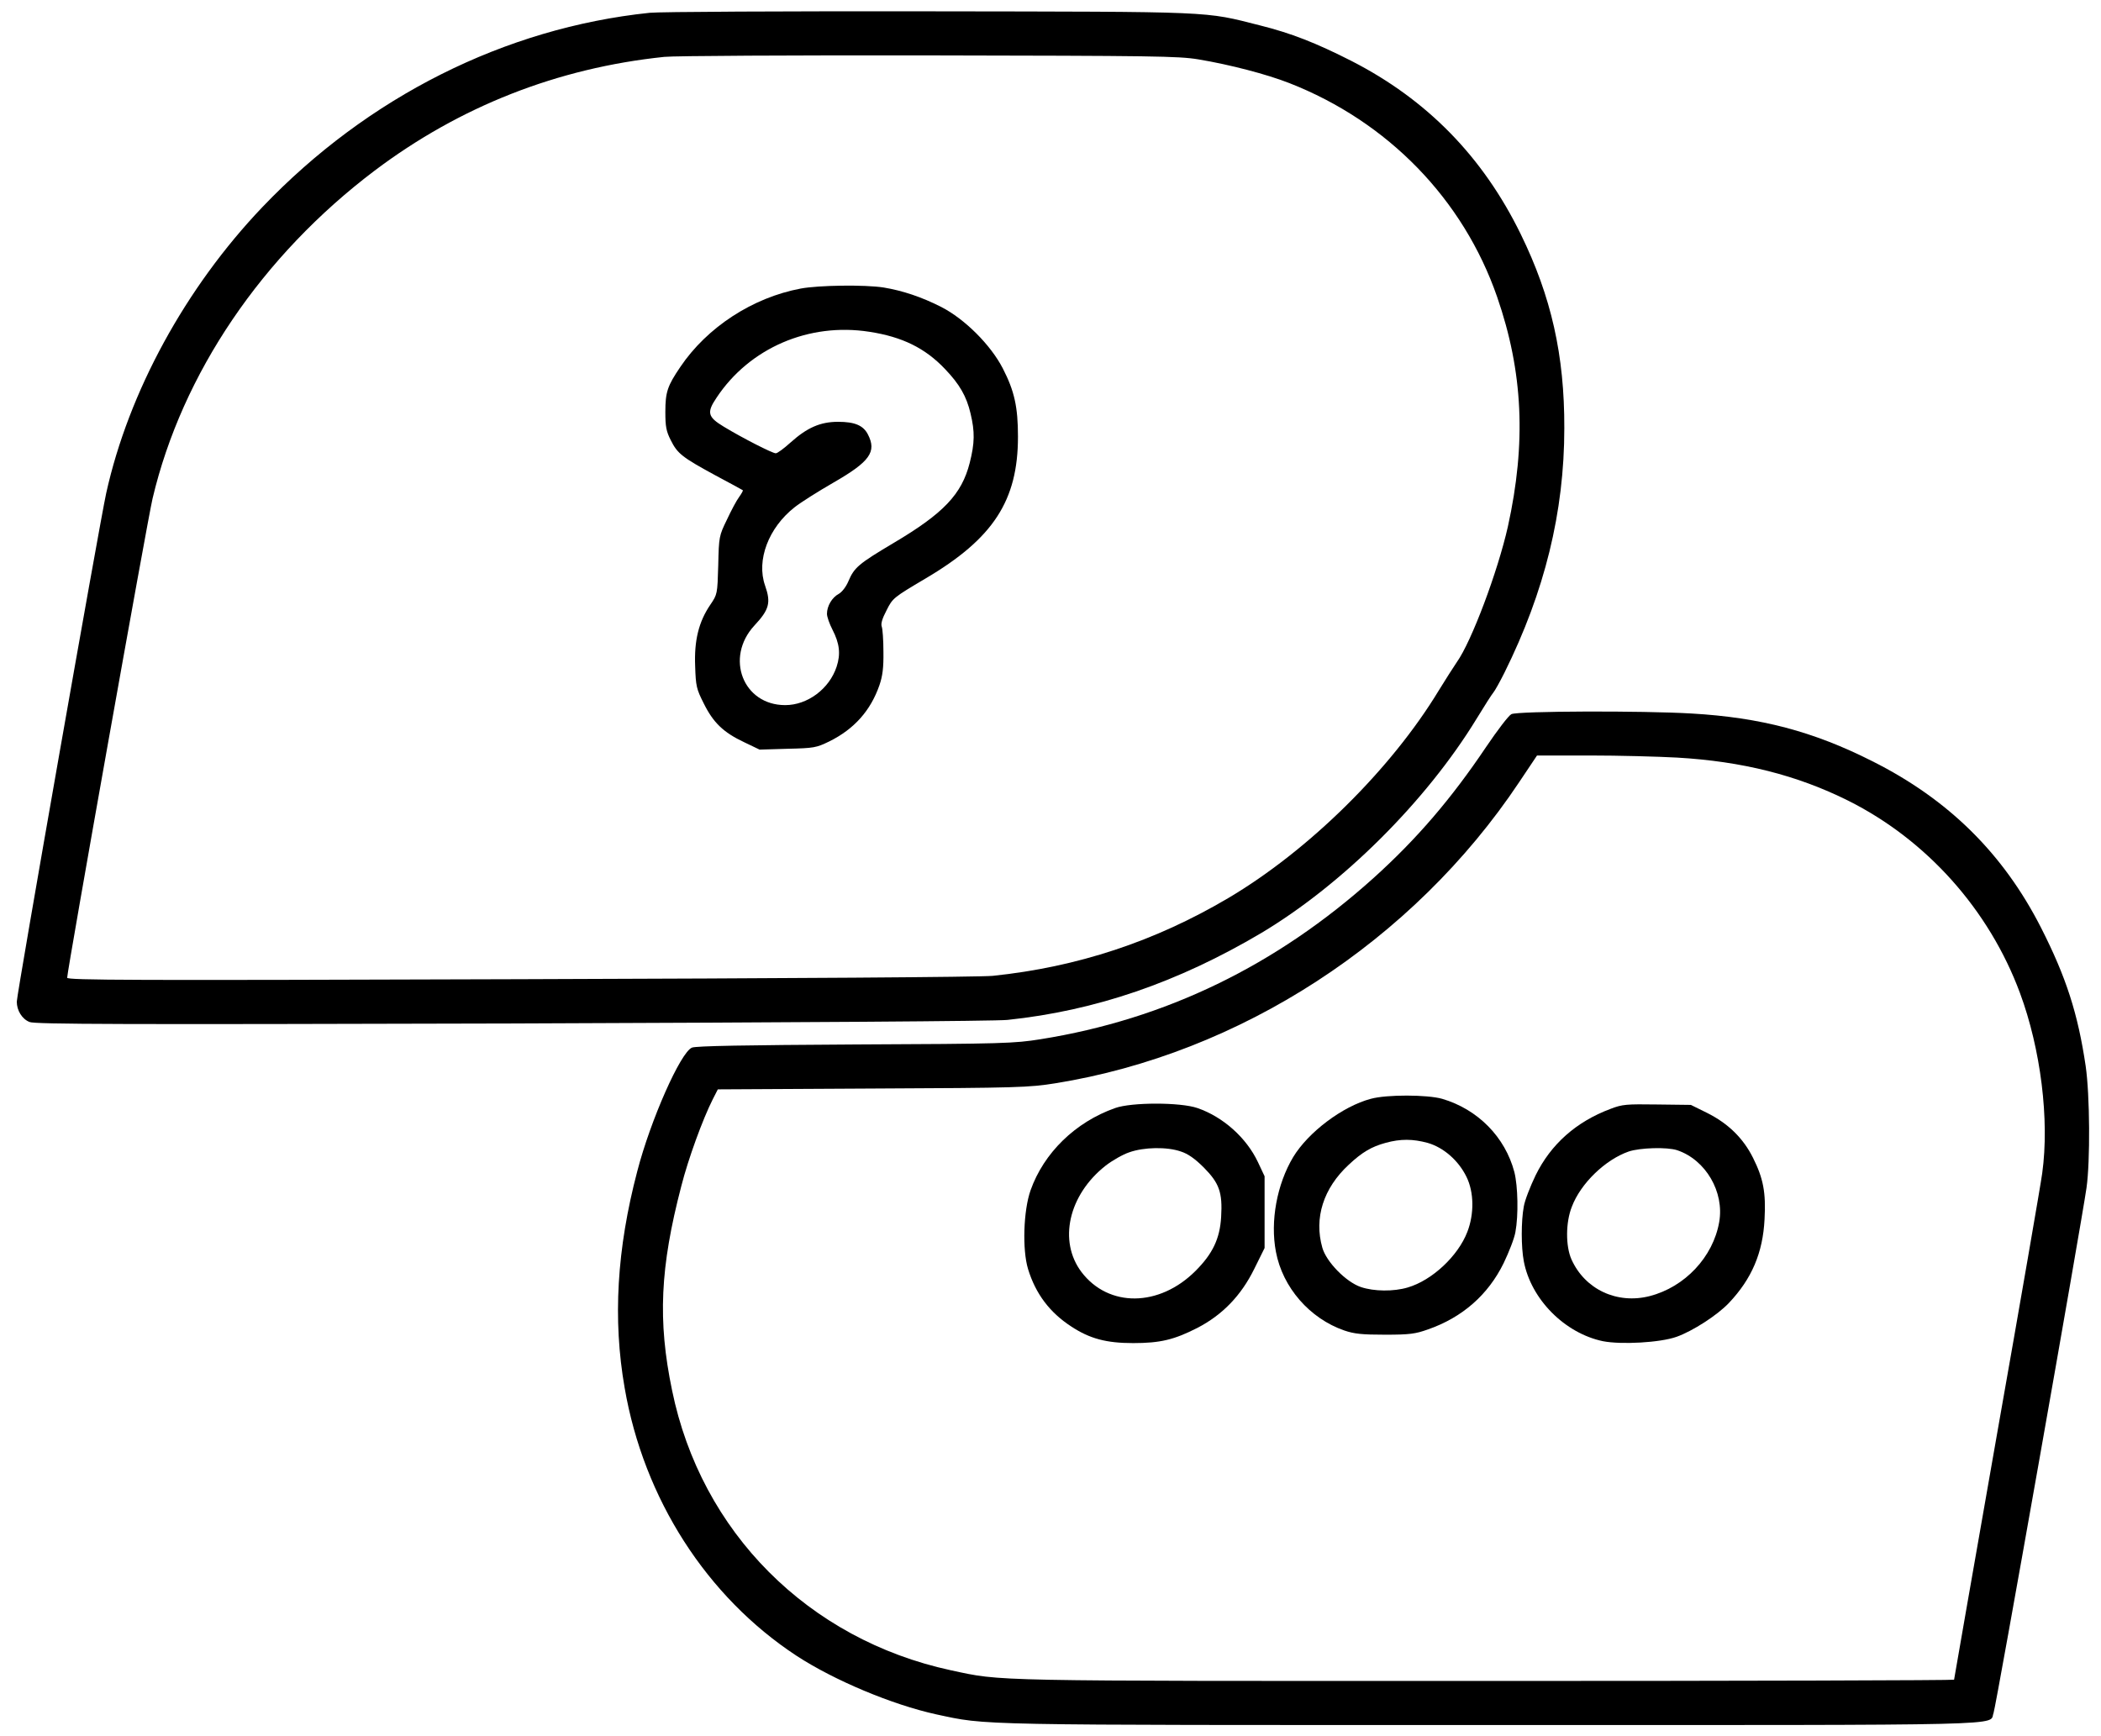
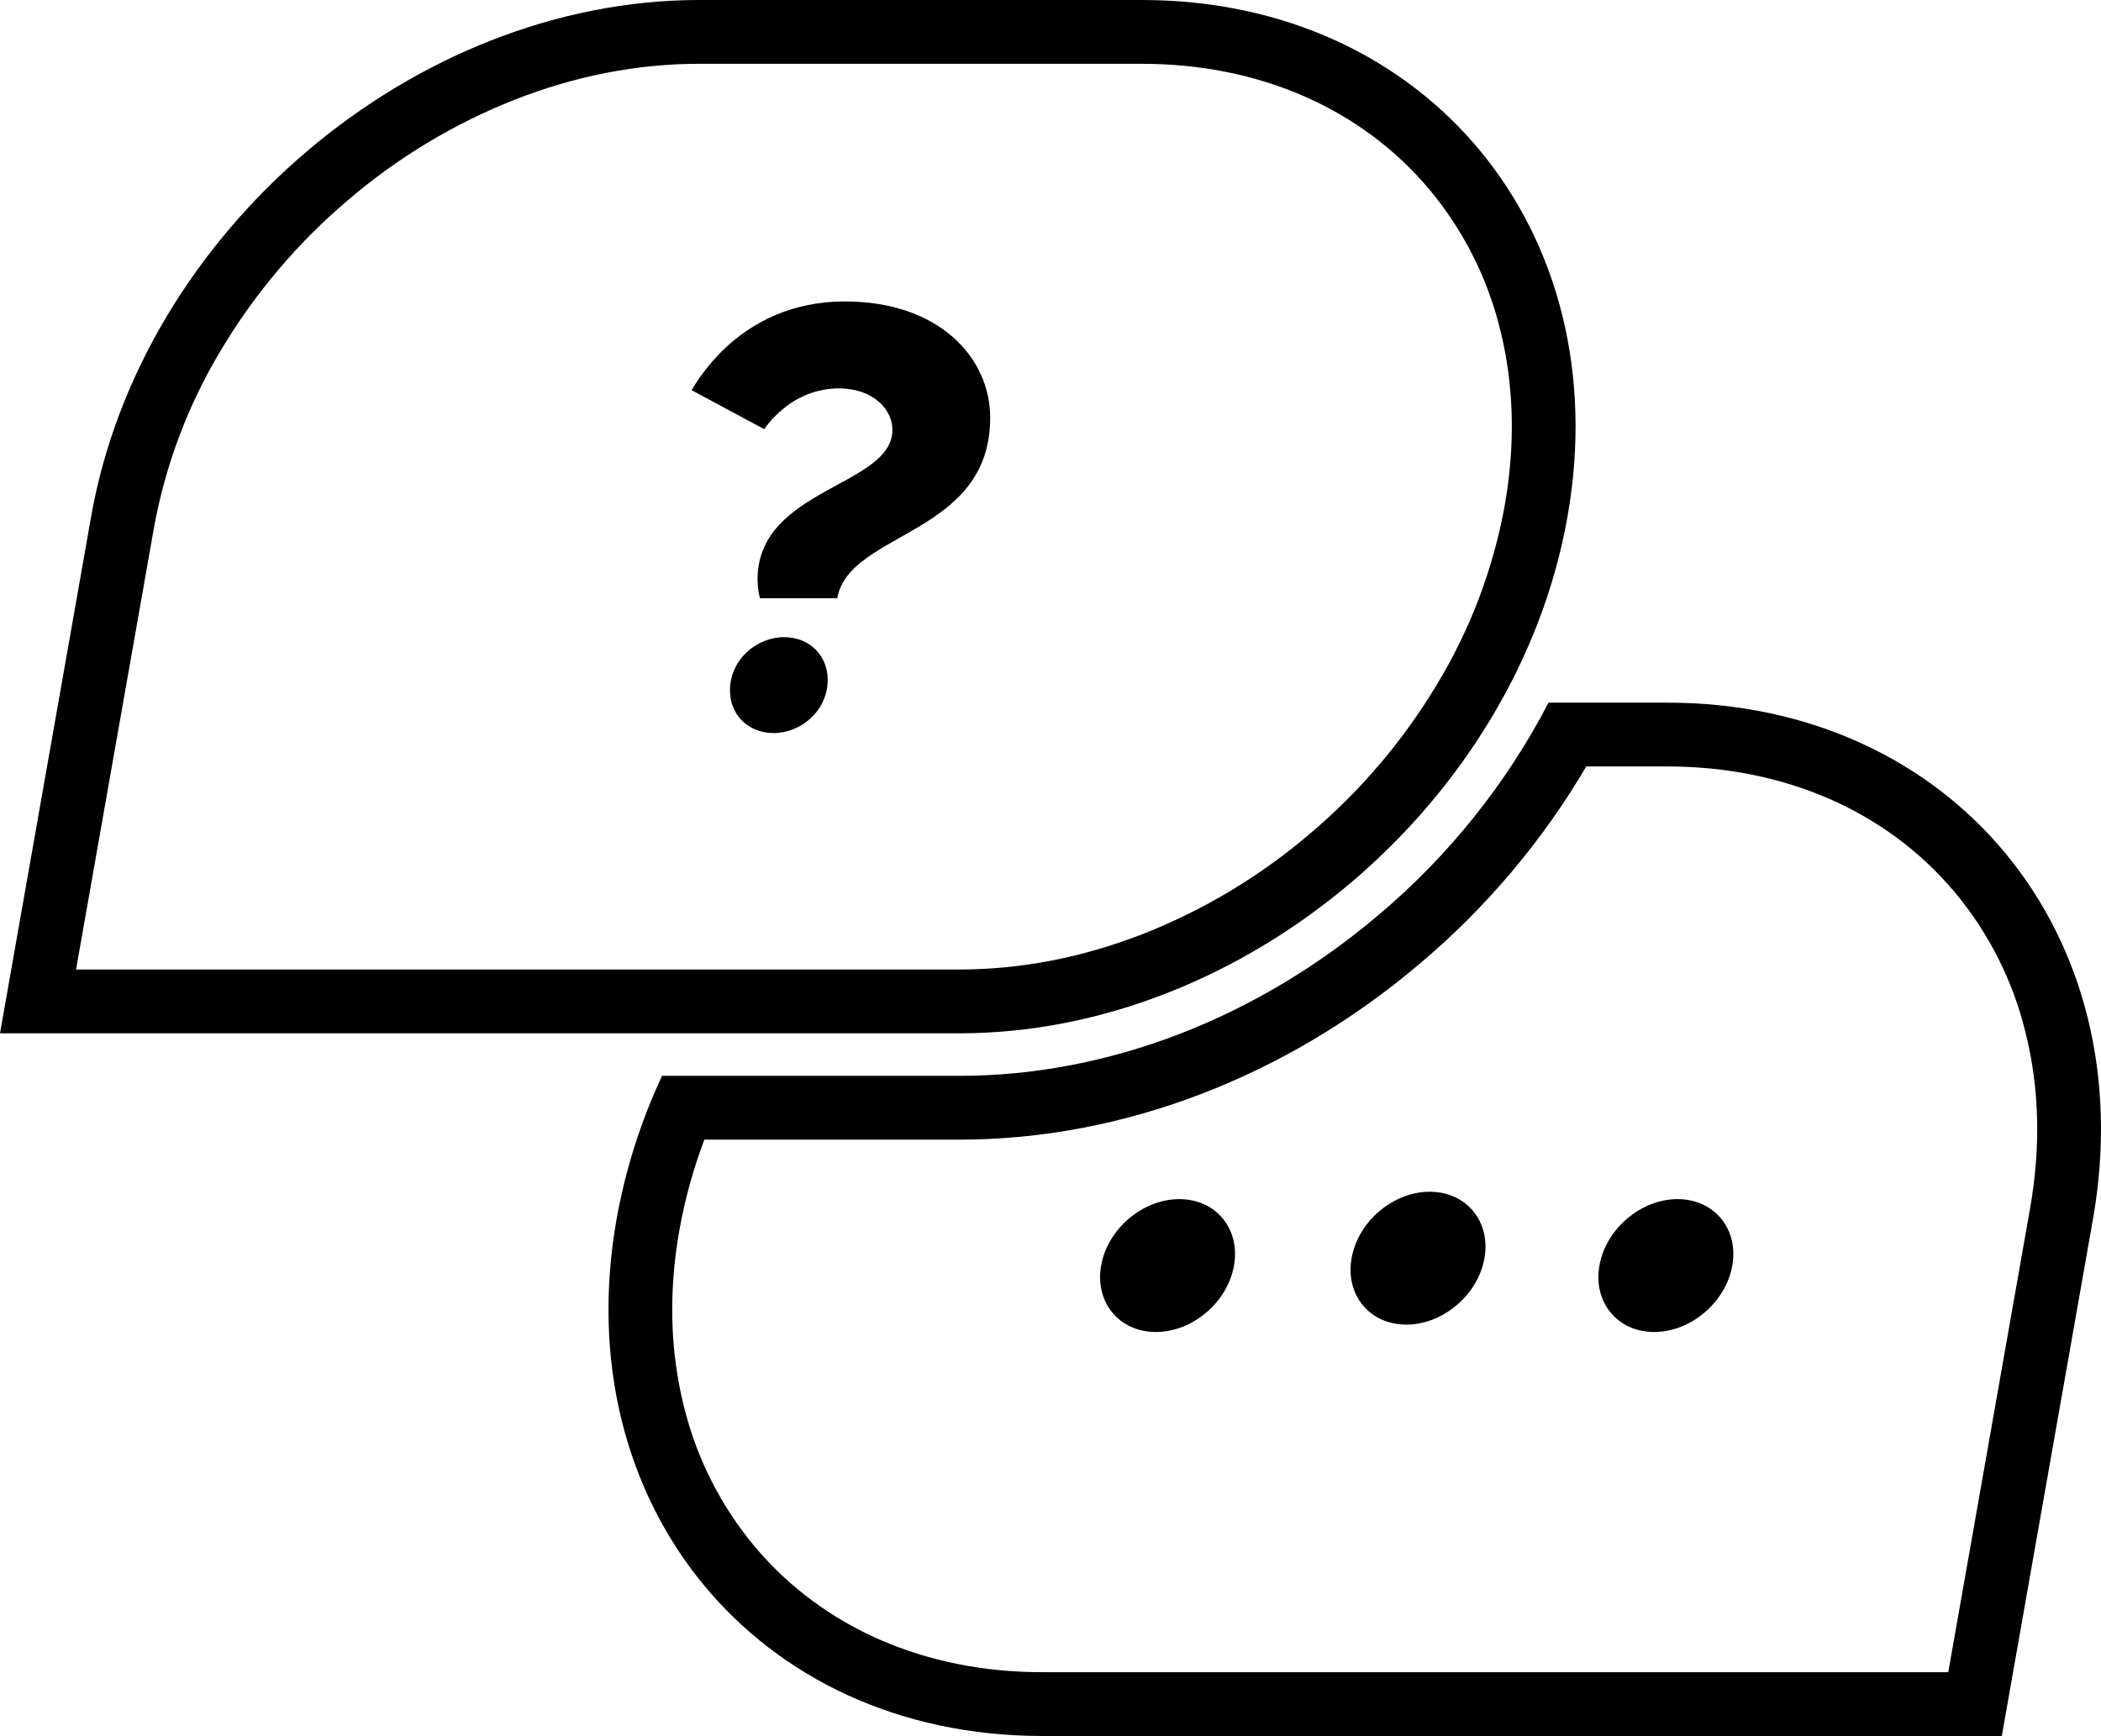
- <svg xmlns="http://www.w3.org/2000/svg" version="1.0" width="1001pt" height="827pt" viewBox="0 0 1001 827" preserveAspectRatio="xMidYMid meet">
-   <g transform="translate(0,827) scale(0.1,-0.1)" fill="#000000" stroke="none">
-     <path d="M3095 8209 c-689 -72 -1343 -400 -1845 -926 -366 -384 -637 -880 -744 -1363 -32 -146 -426 -2386 -426 -2423 0 -42 25 -83 61 -97 25 -11 443 -12 2298 -7 1382 5 2303 11 2361 17 420 44 812 179 1209 414 387 231 786 628 1026 1021 37 61 73 117 80 125 7 8 31 51 53 95 191 385 285 764 285 1165 1 347 -62 627 -208 925 -180 368 -446 640 -805 824 -171 87 -289 133 -437 170 -269 68 -199 65 -1578 67 -687 1 -1286 -2 -1330 -7z m2615 -222 c150 -25 326 -71 433 -113 470 -184 829 -554 990 -1019 124 -358 139 -696 51 -1095 -48 -213 -173 -547 -243 -645 -15 -22 -54 -83 -86 -135 -227 -375 -620 -763 -1004 -990 -349 -206 -717 -328 -1121 -370 -57 -6 -957 -12 -2252 -16 -1858 -6 -2158 -5 -2158 7 0 33 383 2184 407 2284 141 596 522 1157 1058 1562 406 306 871 489 1380 542 44 5 611 8 1260 7 1073 -2 1189 -3 1285 -19z" />
-     <path d="M3815 6895 c-229 -43 -446 -184 -574 -374 -61 -90 -71 -119 -71 -214 0 -69 4 -92 26 -135 32 -64 54 -81 214 -168 69 -37 127 -68 129 -70 2 -2 -6 -16 -18 -33 -12 -16 -38 -65 -58 -108 -37 -76 -38 -81 -41 -216 -4 -138 -4 -139 -38 -189 -55 -81 -77 -170 -72 -292 3 -95 6 -109 41 -178 45 -91 93 -138 193 -185 l73 -35 133 4 c127 3 137 5 199 35 119 59 197 147 239 268 15 44 20 83 19 159 0 56 -4 110 -8 120 -5 14 2 38 23 78 29 58 33 61 185 151 324 191 441 372 441 676 0 142 -17 218 -72 325 -58 113 -182 236 -293 293 -94 48 -185 78 -275 93 -89 14 -310 11 -395 -5z m327 -206 c157 -24 266 -78 360 -177 70 -73 103 -131 122 -212 21 -87 20 -142 -4 -236 -38 -149 -124 -240 -362 -381 -168 -100 -188 -117 -216 -183 -11 -26 -30 -51 -46 -60 -32 -17 -56 -58 -56 -95 0 -14 12 -48 26 -75 34 -66 40 -116 20 -177 -35 -106 -139 -183 -245 -183 -201 0 -288 226 -147 379 71 76 80 109 51 191 -42 120 16 275 141 373 29 23 113 76 186 118 172 99 206 146 163 229 -22 43 -63 60 -142 60 -85 0 -148 -28 -227 -99 -31 -28 -62 -51 -70 -51 -16 0 -159 73 -248 127 -76 46 -82 67 -34 138 157 237 440 359 728 314z" />
-     <path d="M7201 4867 c-13 -6 -67 -77 -121 -157 -166 -247 -330 -438 -535 -623 -464 -418 -992 -674 -1587 -769 -126 -20 -175 -22 -883 -25 -522 -3 -759 -7 -778 -15 -54 -21 -198 -346 -261 -590 -97 -369 -117 -705 -60 -1031 91 -529 391 -996 819 -1277 181 -118 456 -233 665 -279 248 -53 148 -51 2651 -51 2536 0 2363 -4 2387 57 11 27 418 2329 443 2503 18 127 16 442 -4 580 -37 250 -93 424 -213 660 -180 353 -441 611 -804 793 -281 142 -532 208 -860 227 -234 14 -829 12 -859 -3z m789 -207 c312 -18 572 -84 815 -205 374 -187 672 -520 819 -917 99 -267 141 -604 106 -858 -6 -47 -103 -608 -216 -1247 -112 -639 -204 -1164 -204 -1167 0 -3 -1001 -6 -2224 -6 -2400 0 -2309 -2 -2556 51 -680 147 -1190 659 -1328 1334 -69 332 -57 586 44 973 33 130 102 319 150 414 l24 47 737 4 c694 3 746 5 871 25 879 141 1704 676 2210 1435 l85 127 251 0 c138 0 325 -5 416 -10z" />
-     <path d="M6531 3034 c-135 -36 -298 -159 -370 -278 -77 -129 -110 -305 -82 -451 32 -170 161 -318 326 -375 47 -16 84 -20 194 -20 118 0 145 4 204 25 164 57 287 165 361 316 25 52 51 118 56 148 15 80 12 219 -5 286 -44 167 -174 299 -344 349 -70 20 -264 21 -340 0z m271 -210 c76 -22 147 -84 185 -162 36 -73 37 -177 4 -262 -44 -115 -168 -231 -284 -265 -67 -20 -161 -19 -223 2 -71 24 -165 120 -184 188 -40 141 5 283 126 395 64 60 109 86 175 104 72 20 131 19 201 0z" />
-     <path d="M5313 2990 c-190 -67 -340 -214 -403 -392 -34 -96 -40 -283 -12 -375 36 -118 103 -207 206 -274 88 -58 167 -79 295 -79 129 0 195 16 305 72 120 62 209 154 272 282 l49 99 0 171 0 171 -32 68 c-55 116 -166 215 -288 257 -81 28 -314 28 -392 0z m313 -207 c34 -11 67 -34 110 -77 73 -74 89 -118 82 -235 -6 -103 -40 -175 -122 -257 -173 -173 -414 -175 -543 -6 -112 148 -62 368 114 507 32 25 83 54 113 64 70 25 180 27 246 4z" />
-     <path d="M7673 2986 c-163 -61 -284 -168 -357 -317 -25 -52 -51 -118 -56 -148 -13 -69 -13 -194 0 -261 34 -181 195 -343 377 -381 87 -17 273 -7 351 21 76 27 193 102 249 161 109 115 162 239 170 399 7 128 -6 195 -55 293 -47 94 -119 164 -219 214 l-77 38 -160 2 c-148 2 -166 1 -223 -21z m318 -197 c136 -46 225 -199 200 -342 -29 -167 -164 -310 -331 -353 -156 -40 -309 32 -373 175 -28 63 -28 176 2 251 42 111 159 224 271 263 54 18 183 22 231 6z" />
+ <svg xmlns="http://www.w3.org/2000/svg" viewBox="0 0 987.72 816.24">
+   <defs>
+     <style>.cls-1{fill:#000000;}</style>
+   </defs>
+   <g id="Layer_2" data-name="Layer 2">
+     <g id="Layer_1-2" data-name="Layer 1">
+       <path class="cls-1" d="M783.83,330.38H728a329.08,329.08,0,0,1-79.6,99.56c-57.59,48.95-127.65,75.91-197.27,75.91H311.24a272.64,272.64,0,0,0-21.39,67.46c-23.66,134.17,65.93,242.93,200.09,242.93H941.09l42.84-242.93C1007.59,439.14,918,330.38,783.83,330.38ZM954.39,568.1,915.92,786.24h-426c-55.17,0-103.17-21-135.16-59.12a163,163,0,0,1-33.2-65.69c-6.56-26.08-7.29-54-2.19-82.91a239.54,239.54,0,0,1,11.76-42.67h120c76.74,0,153.7-29.49,216.7-83.05a359.2,359.2,0,0,0,77.9-92.42h38.07c55.17,0,103.17,21,135.16,59.12a162.92,162.92,0,0,1,33.21,65.69C958.75,511.27,959.49,539.16,954.39,568.1Z" />
+       <path class="cls-1" d="M554.41,563.82c-17.25,0-33.71,14-36.75,31.24s8.48,31.23,25.73,31.23,33.7-14,36.74-31.23S571.66,563.82,554.41,563.82Z" />
+       <path class="cls-1" d="M672.15,560.35c-17.25,0-33.71,14-36.75,31.24s8.48,31.23,25.73,31.23,33.7-14,36.74-31.23S689.4,560.35,672.15,560.35Z" />
+       <path class="cls-1" d="M788.66,563.82c-17.25,0-33.7,14-36.74,31.24s8.47,31.23,25.72,31.23,33.71-14,36.75-31.23S805.91,563.82,788.66,563.82Z" />
+       <path class="cls-1" d="M736.91,242.93C760.58,108.77,671,0,536.82,0H328.6C194.43,0,66.49,108.77,42.84,242.93L0,485.85H451.16C585.32,485.85,713.26,377.1,736.91,242.93ZM72.38,248.14a247.75,247.75,0,0,1,32-84.35A281.38,281.38,0,0,1,163.71,94a276.78,276.78,0,0,1,77.95-47c28.67-11.29,57.92-17,86.94-17H536.82C592,30,640,51,672,89.12a163.05,163.05,0,0,1,33.21,65.69c6.55,26.08,7.28,54,2.18,82.91a247.83,247.83,0,0,1-32,84.35A281.56,281.56,0,0,1,616,391.85a276.87,276.87,0,0,1-77.95,47c-28.67,11.28-57.92,17-86.93,17H35.75Z" />
+       <path class="cls-1" d="M368.54,299.59c-12.68,0-25.37,10.43-25.37,25.09,0,11,8.18,20,20.58,20,12.69,0,25.37-10.42,25.37-25.08C389.12,308.61,381,299.59,368.54,299.59Z" />
+       <path class="cls-1" d="M397.3,141.74c-25.93,0-43.69,10.42-55.25,20.86a91.89,91.89,0,0,0-16.92,20.85l34.11,18.32a48.83,48.83,0,0,1,9-9.58,41,41,0,0,1,25.94-9.58c16.63,0,25.37,10.14,25.37,19.44,0,26.79-63.42,27.35-63.42,70.48a43.85,43.85,0,0,0,.55,6.2l.57,2.54h36.36c5.64-31.57,71.89-29.31,71.89-84.85C465.52,168,441.27,141.74,397.3,141.74Z" />
+     </g>
  </g>
</svg>
